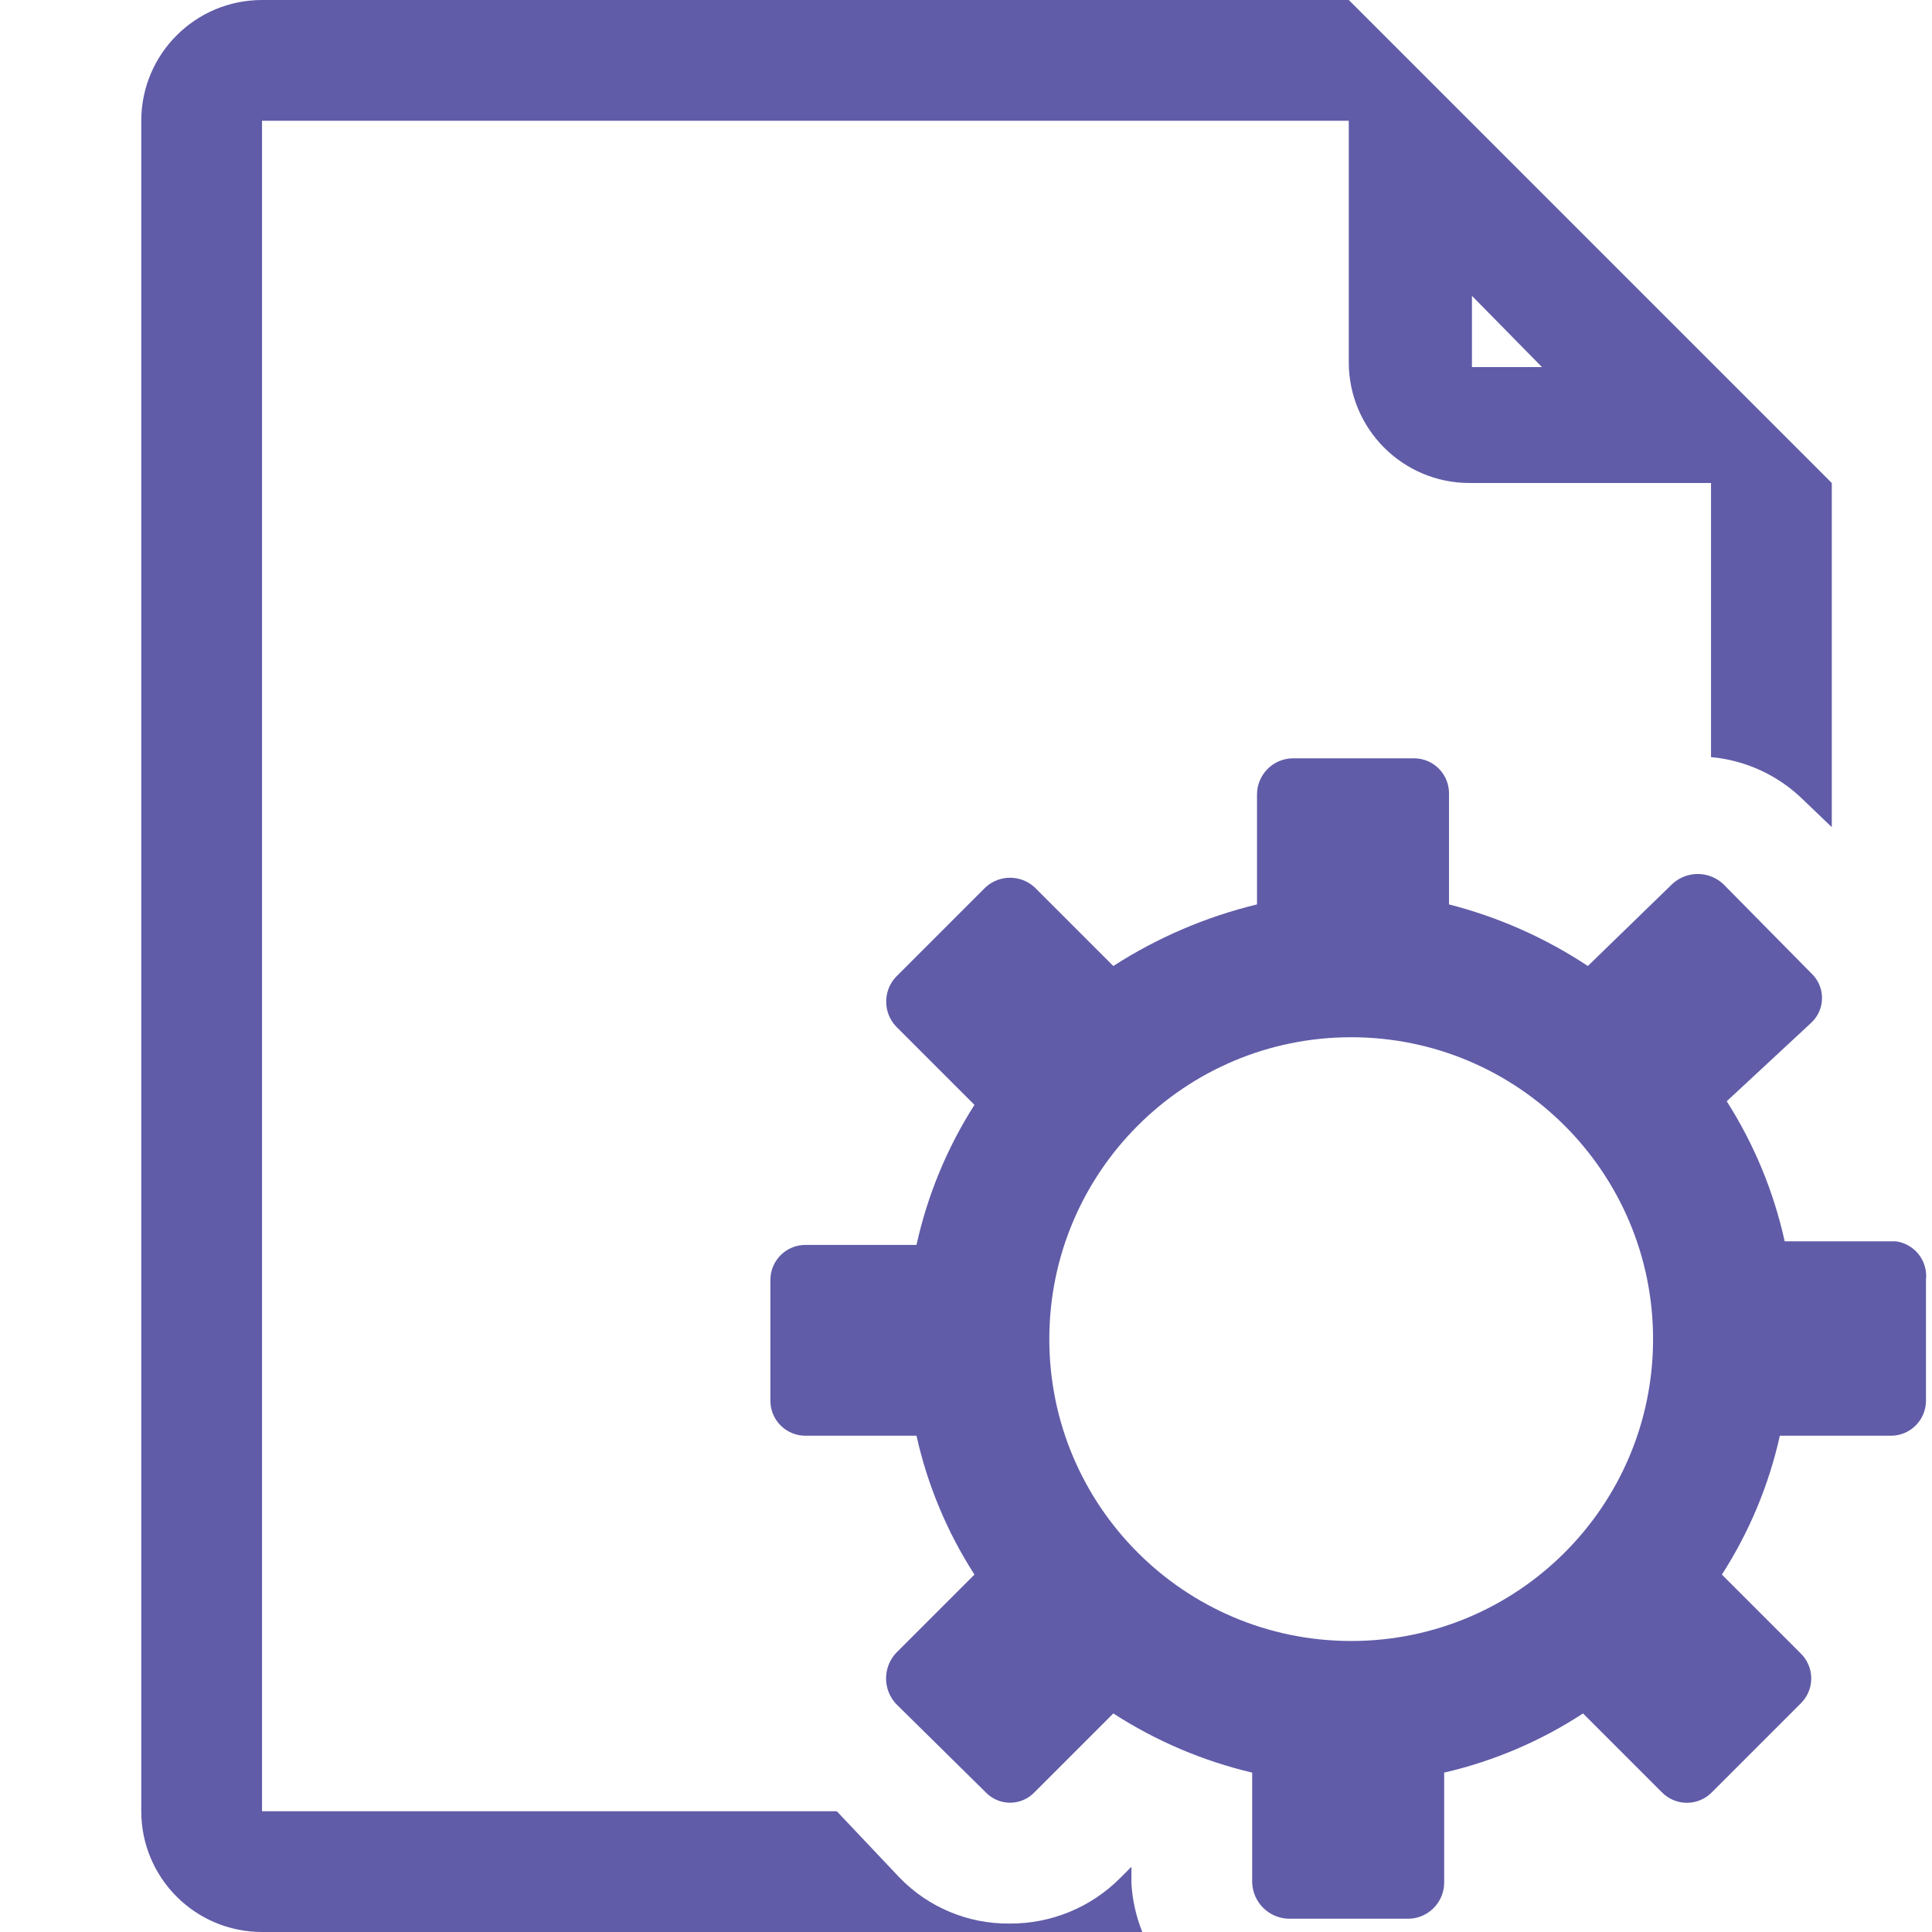
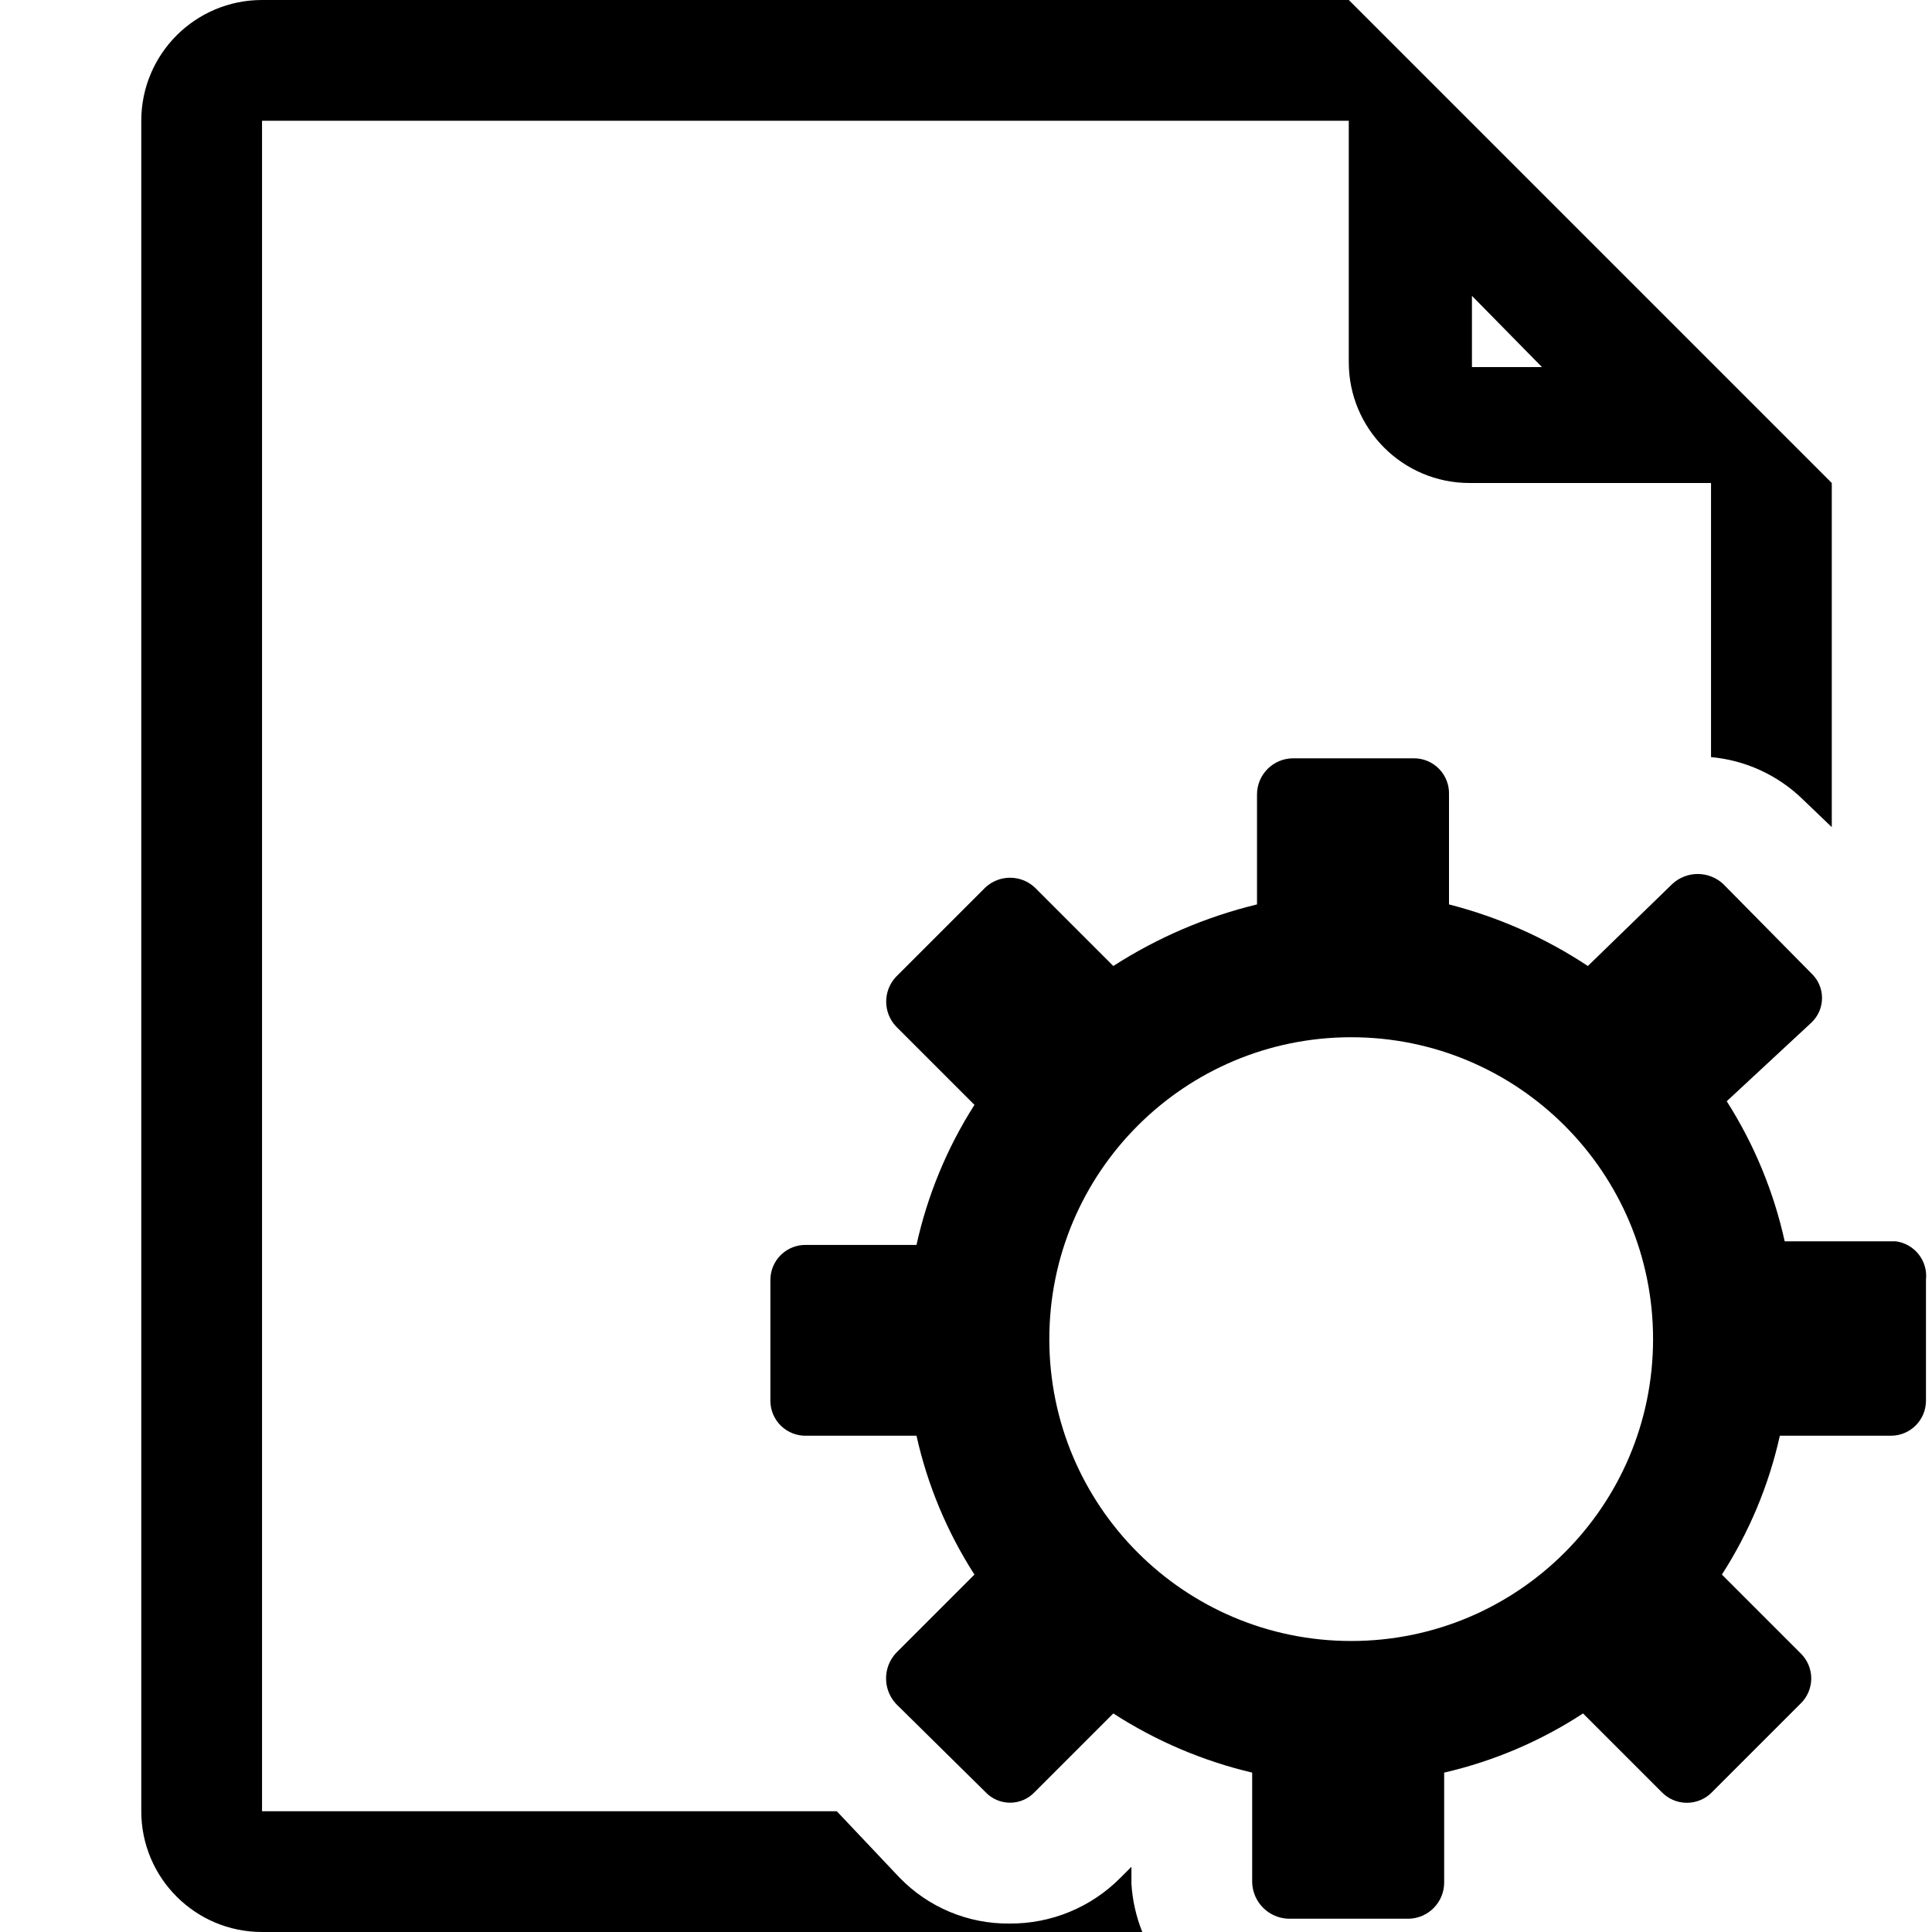
<svg xmlns="http://www.w3.org/2000/svg" viewBox="0 0 16 16">
-   <defs>
-     <style>.--i02{fill:#605ca8;}</style>
-   </defs>
  <g id="bf57e48d-7cd9-4c18-98b9-c960260ba9ca" data-name="documents">
    <path id="fb49f495-b471-4b02-9d2e-eb99eeff595a" data-name="--i02" class="--i02" d="M15.7,10.28h-.92a3.6,3.6,0,0,0-.48-1.16L15,8.47a.28.28,0,0,0,0-.41l-.73-.74a.31.31,0,0,0-.42,0L13.15,8A3.78,3.78,0,0,0,12,7.49V6.58a.29.29,0,0,0-.29-.3h-1a.3.3,0,0,0-.3.3v.91A3.89,3.89,0,0,0,9.22,8l-.65-.65a.3.3,0,0,0-.41,0l-.74.74a.3.3,0,0,0,0,.41l.65.65a3.6,3.6,0,0,0-.48,1.16H6.68a.29.29,0,0,0-.3.29v1a.29.29,0,0,0,.3.29h.91a3.55,3.55,0,0,0,.48,1.15l-.65.65a.31.31,0,0,0,0,.42l.74.73a.28.28,0,0,0,.41,0l.65-.65a3.67,3.67,0,0,0,1.15.49v.91a.31.31,0,0,0,.3.3h1a.3.3,0,0,0,.29-.3v-.91a3.57,3.57,0,0,0,1.15-.49l.65.65a.29.29,0,0,0,.42,0l.73-.73a.29.29,0,0,0,0-.42l-.65-.65a3.55,3.55,0,0,0,.48-1.15h.92a.29.29,0,0,0,.29-.29v-1A.29.29,0,0,0,15.7,10.28Zm-4.51,3.31a2.5,2.5,0,1,1,2.5-2.5A2.5,2.5,0,0,1,11.19,13.59Zm-1.82,2v-.13l-.09.09a1.28,1.28,0,0,1-.92.38,1.25,1.25,0,0,1-.91-.38L6.93,15H2.17V1h9V3a1,1,0,0,0,1,1h2V6.27a1.25,1.25,0,0,1,.76.35l.24.23V4h0l-4-4h-9a1,1,0,0,0-1,1V15a1,1,0,0,0,1,1H9.46A1.28,1.28,0,0,1,9.37,15.6ZM12.19,2.45l.58.59h-.58Z" />
  </g>
</svg>
